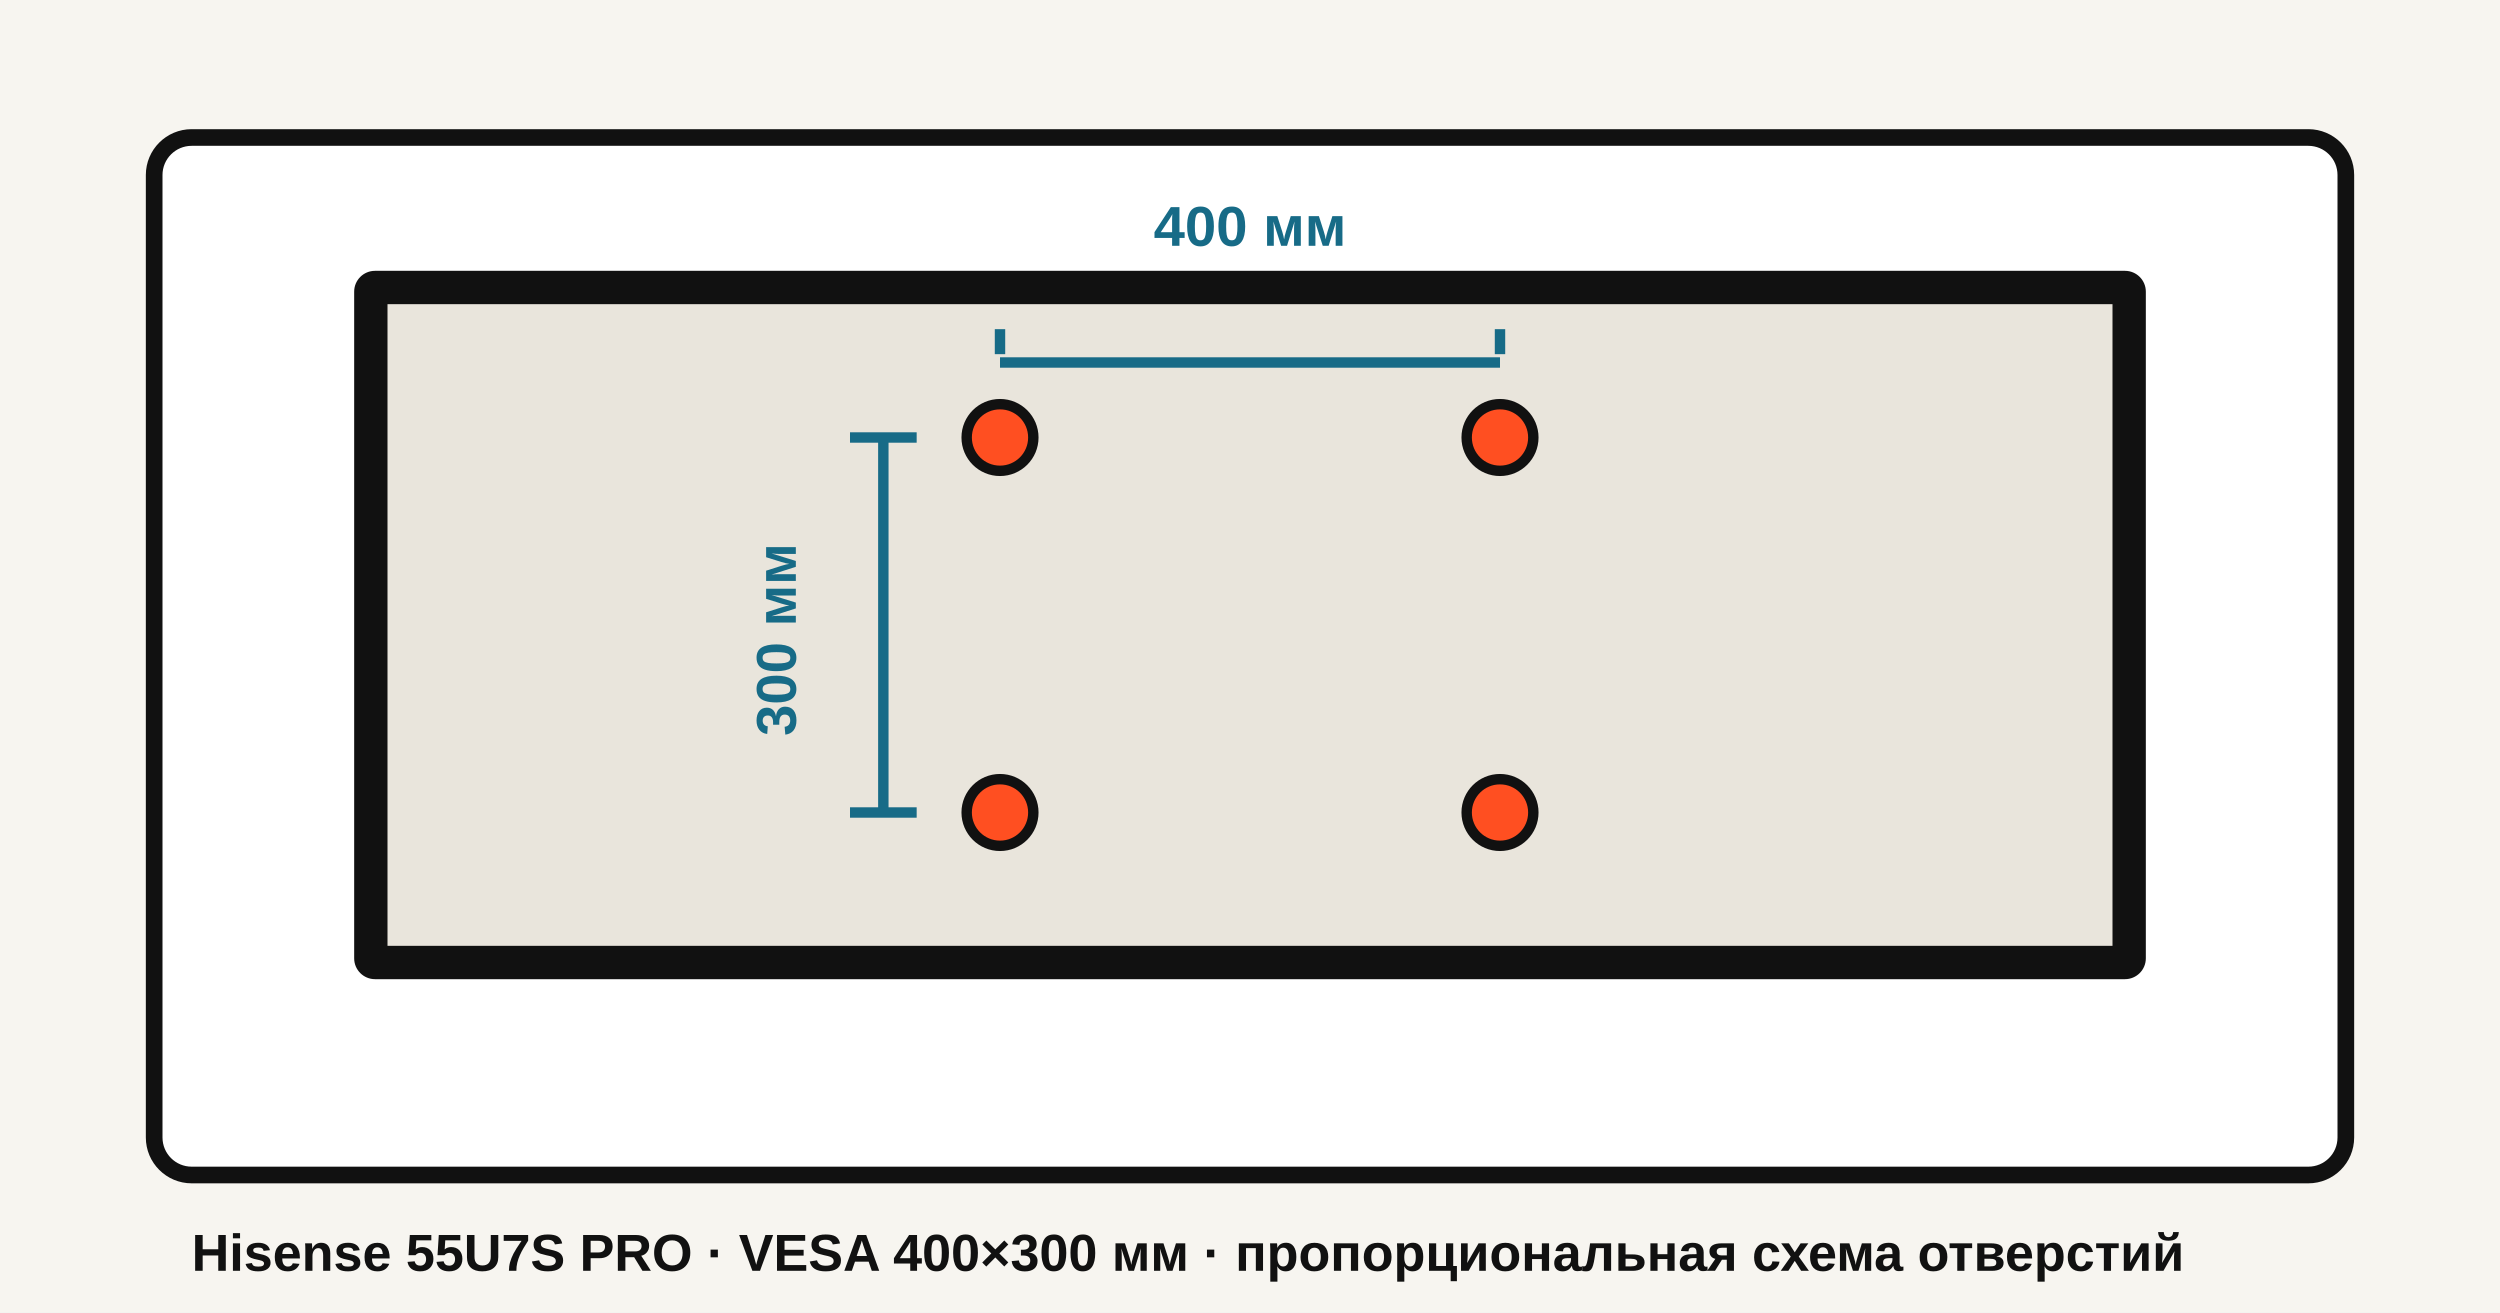
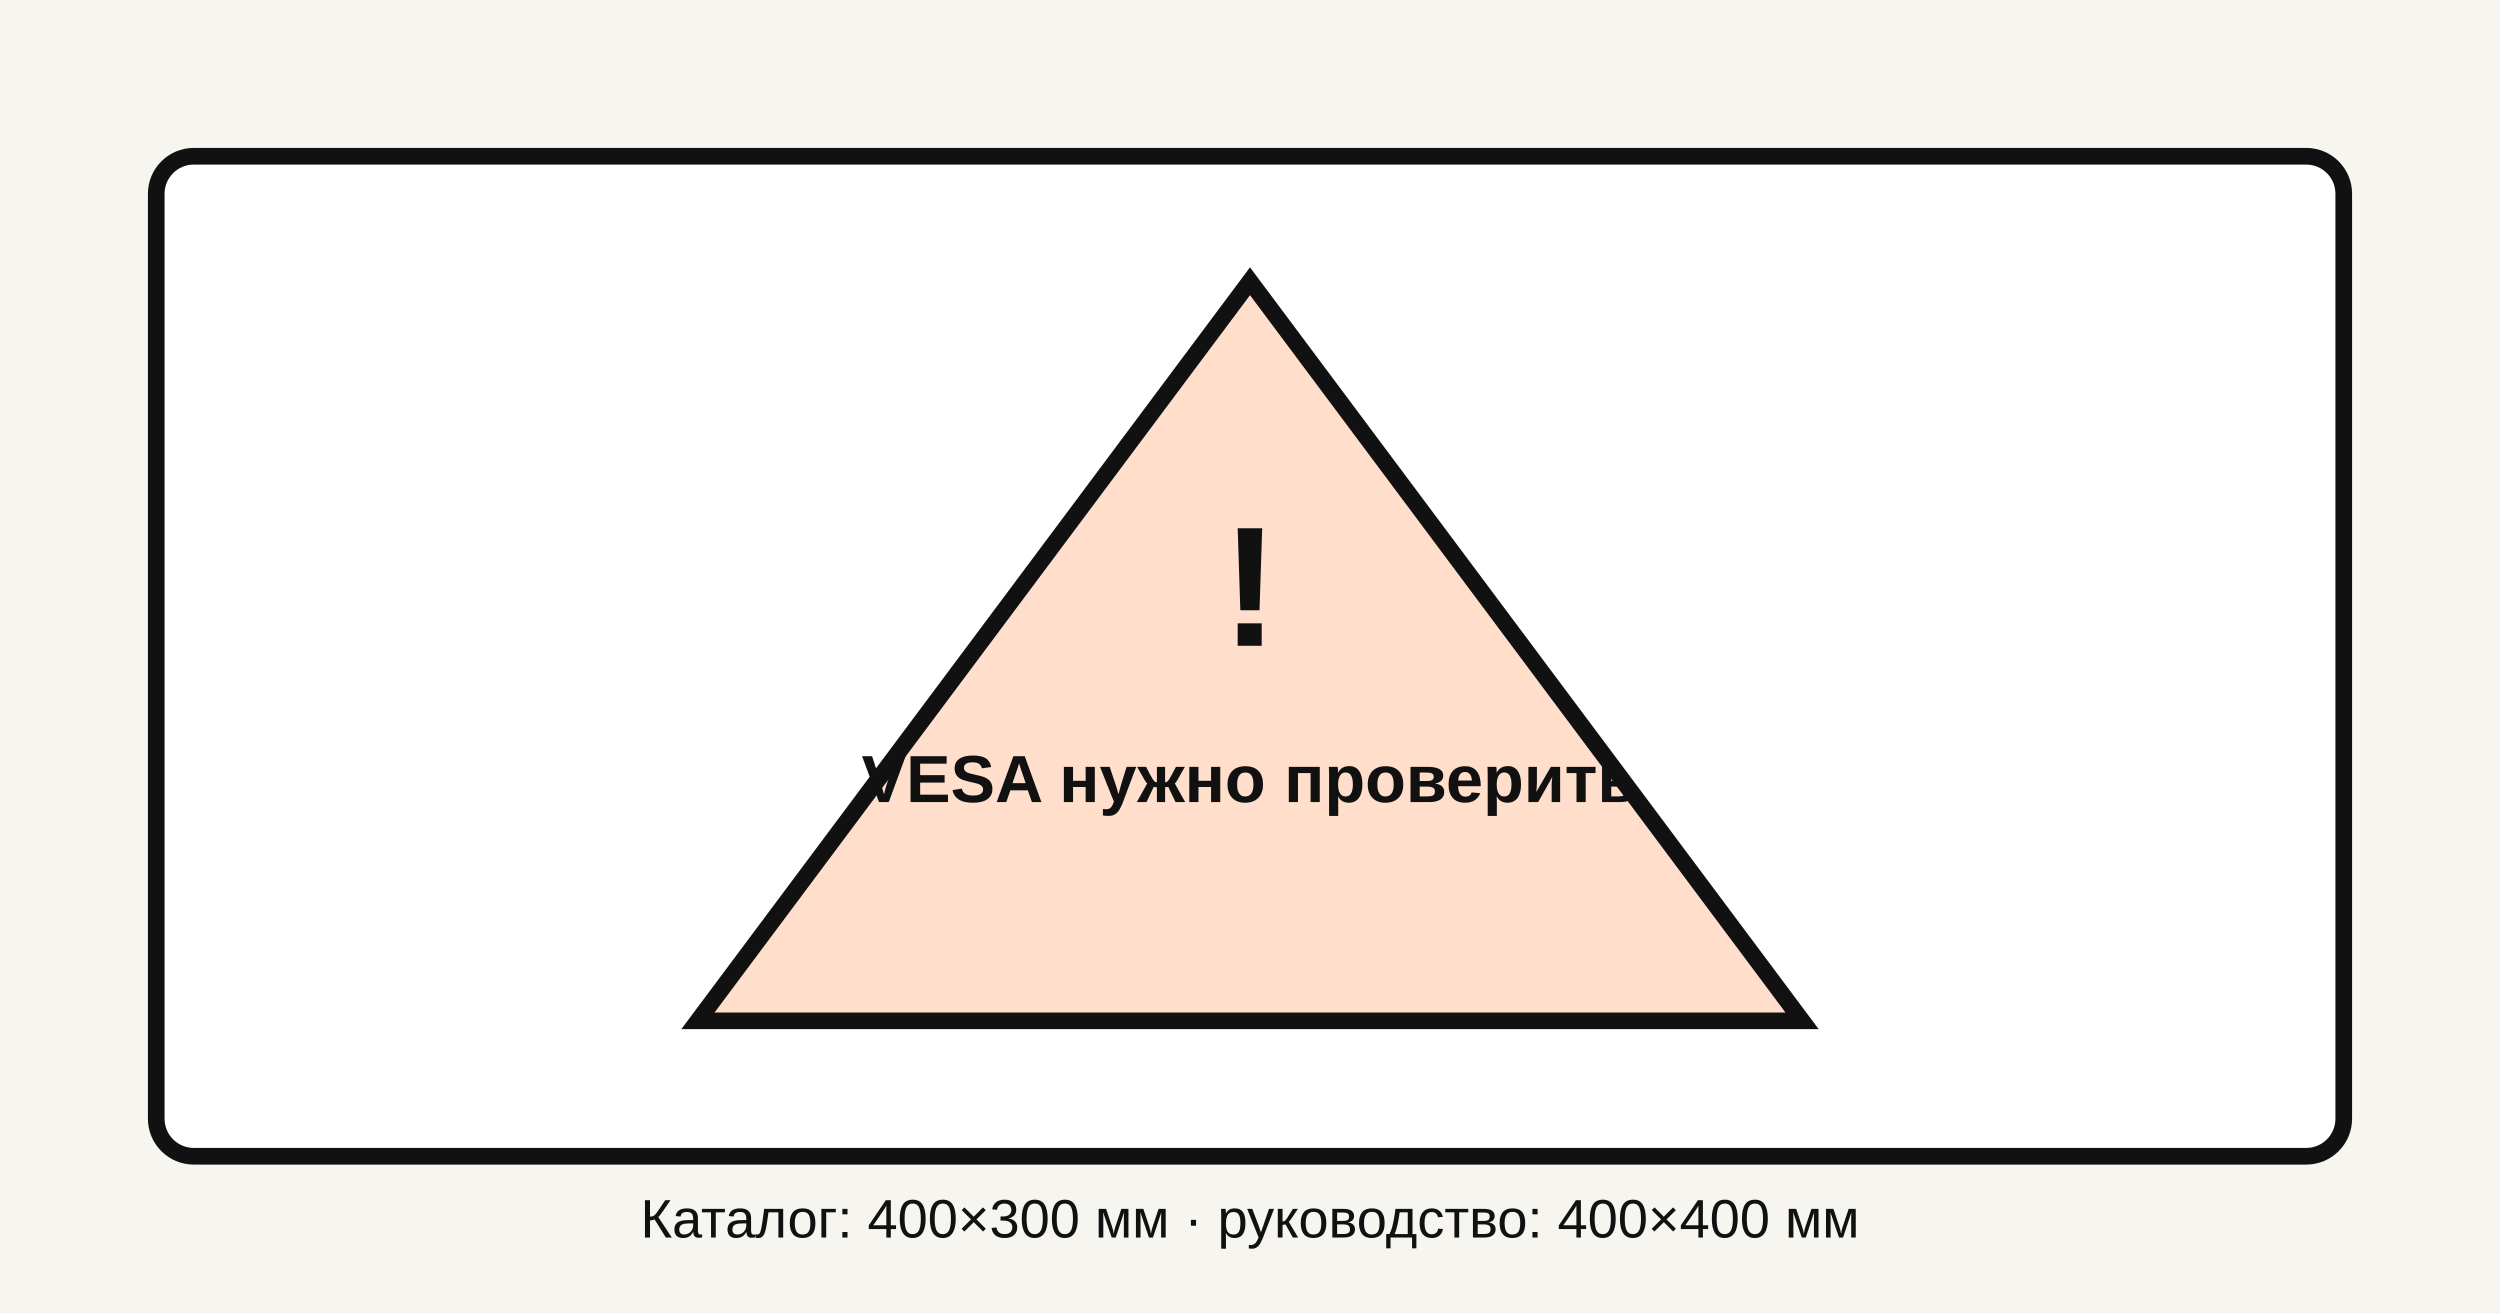
<svg xmlns="http://www.w3.org/2000/svg" width="1200" height="630" viewBox="0 0 1200 630" role="img" aria-labelledby="title desc">
  <rect width="1200" height="630" fill="#F7F5F0" />
-   <rect x="74" y="66" width="1052" height="498" rx="18" fill="#fff" stroke="#111" stroke-width="8" />
-   <rect x="170" y="130" width="860" height="340" rx="10" fill="#111" />
-   <rect x="186" y="146" width="828" height="308" fill="#E9E5DC" />
-   <g fill="#FF4F21" stroke="#111" stroke-width="5">
-     <circle cx="480.0" cy="210.0" r="16" />
-     <circle cx="720.0" cy="210.0" r="16" />
-     <circle cx="480.0" cy="390.0" r="16" />
-     <circle cx="720.0" cy="390.0" r="16" />
-   </g>
-   <path d="M480.0 170.0V158M720.0 170.0V158M480.0 174H720.0" stroke="#176B87" stroke-width="5" />
-   <path d="M440.0 210.0H408M440.0 390.0H408M424 210.0V390.0" stroke="#176B87" stroke-width="5" />
-   <text x="600" y="118" text-anchor="middle" font-family="Arial,sans-serif" font-size="27" font-weight="700" fill="#176B87">400 мм</text>
-   <text x="382" y="307" text-anchor="middle" font-family="Arial,sans-serif" font-size="27" font-weight="700" fill="#176B87" transform="rotate(-90 382 307)">300 мм</text>
-   <text x="92" y="610" font-family="Arial,sans-serif" font-size="25" font-weight="700" fill="#111">Hisense 55U7S PRO · VESA 400×300 мм · пропорциональная схема отверстий</text>
+   <rect x="75" y="75" width="1050" height="480" rx="18" fill="#fff" stroke="#111" stroke-width="8" />
+   <path d="M600 135 865 490H335Z" fill="#FFDFCB" stroke="#111" stroke-width="8" />
+   <text x="600" y="310" text-anchor="middle" font-family="Arial,sans-serif" font-size="82" font-weight="700" fill="#111">!</text>
+   <text x="600" y="385" text-anchor="middle" font-family="Arial,sans-serif" font-size="32" font-weight="700" fill="#111">VESA нужно проверить</text>
+   <text x="600" y="594" text-anchor="middle" font-family="Arial,sans-serif" font-size="26" fill="#111">Каталог: 400×300 мм · руководство: 400×400 мм</text>
</svg>
